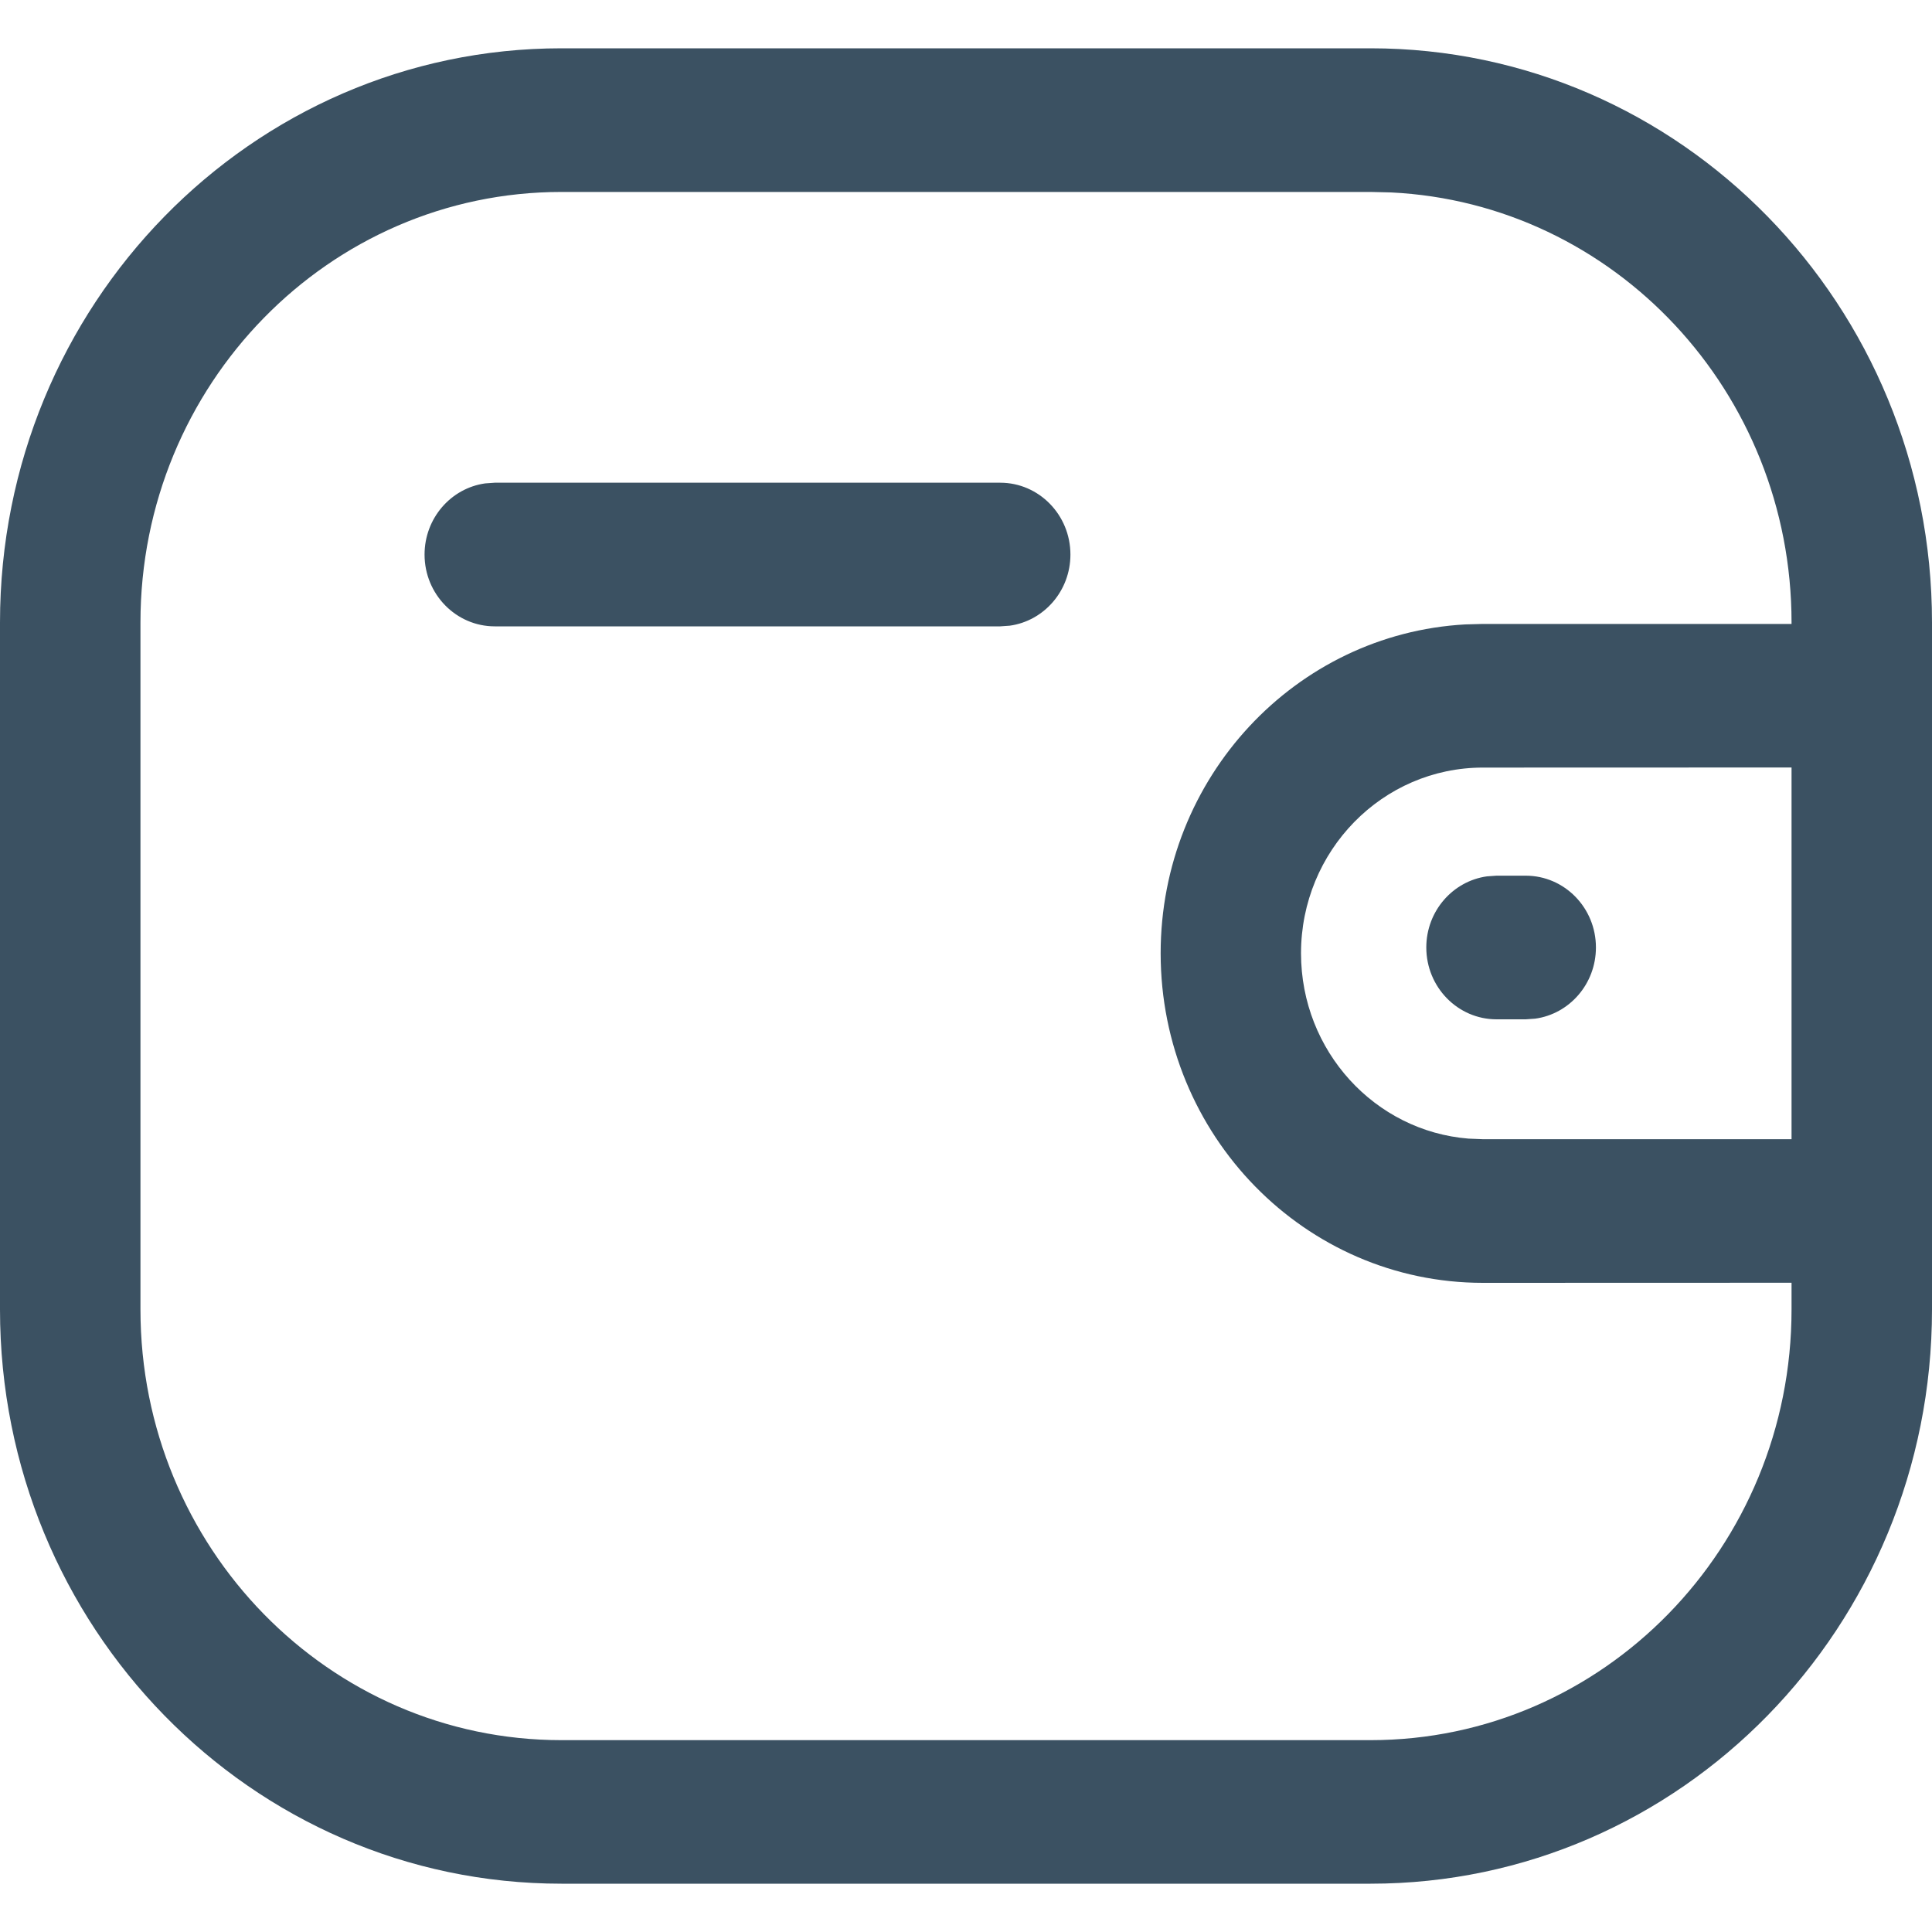
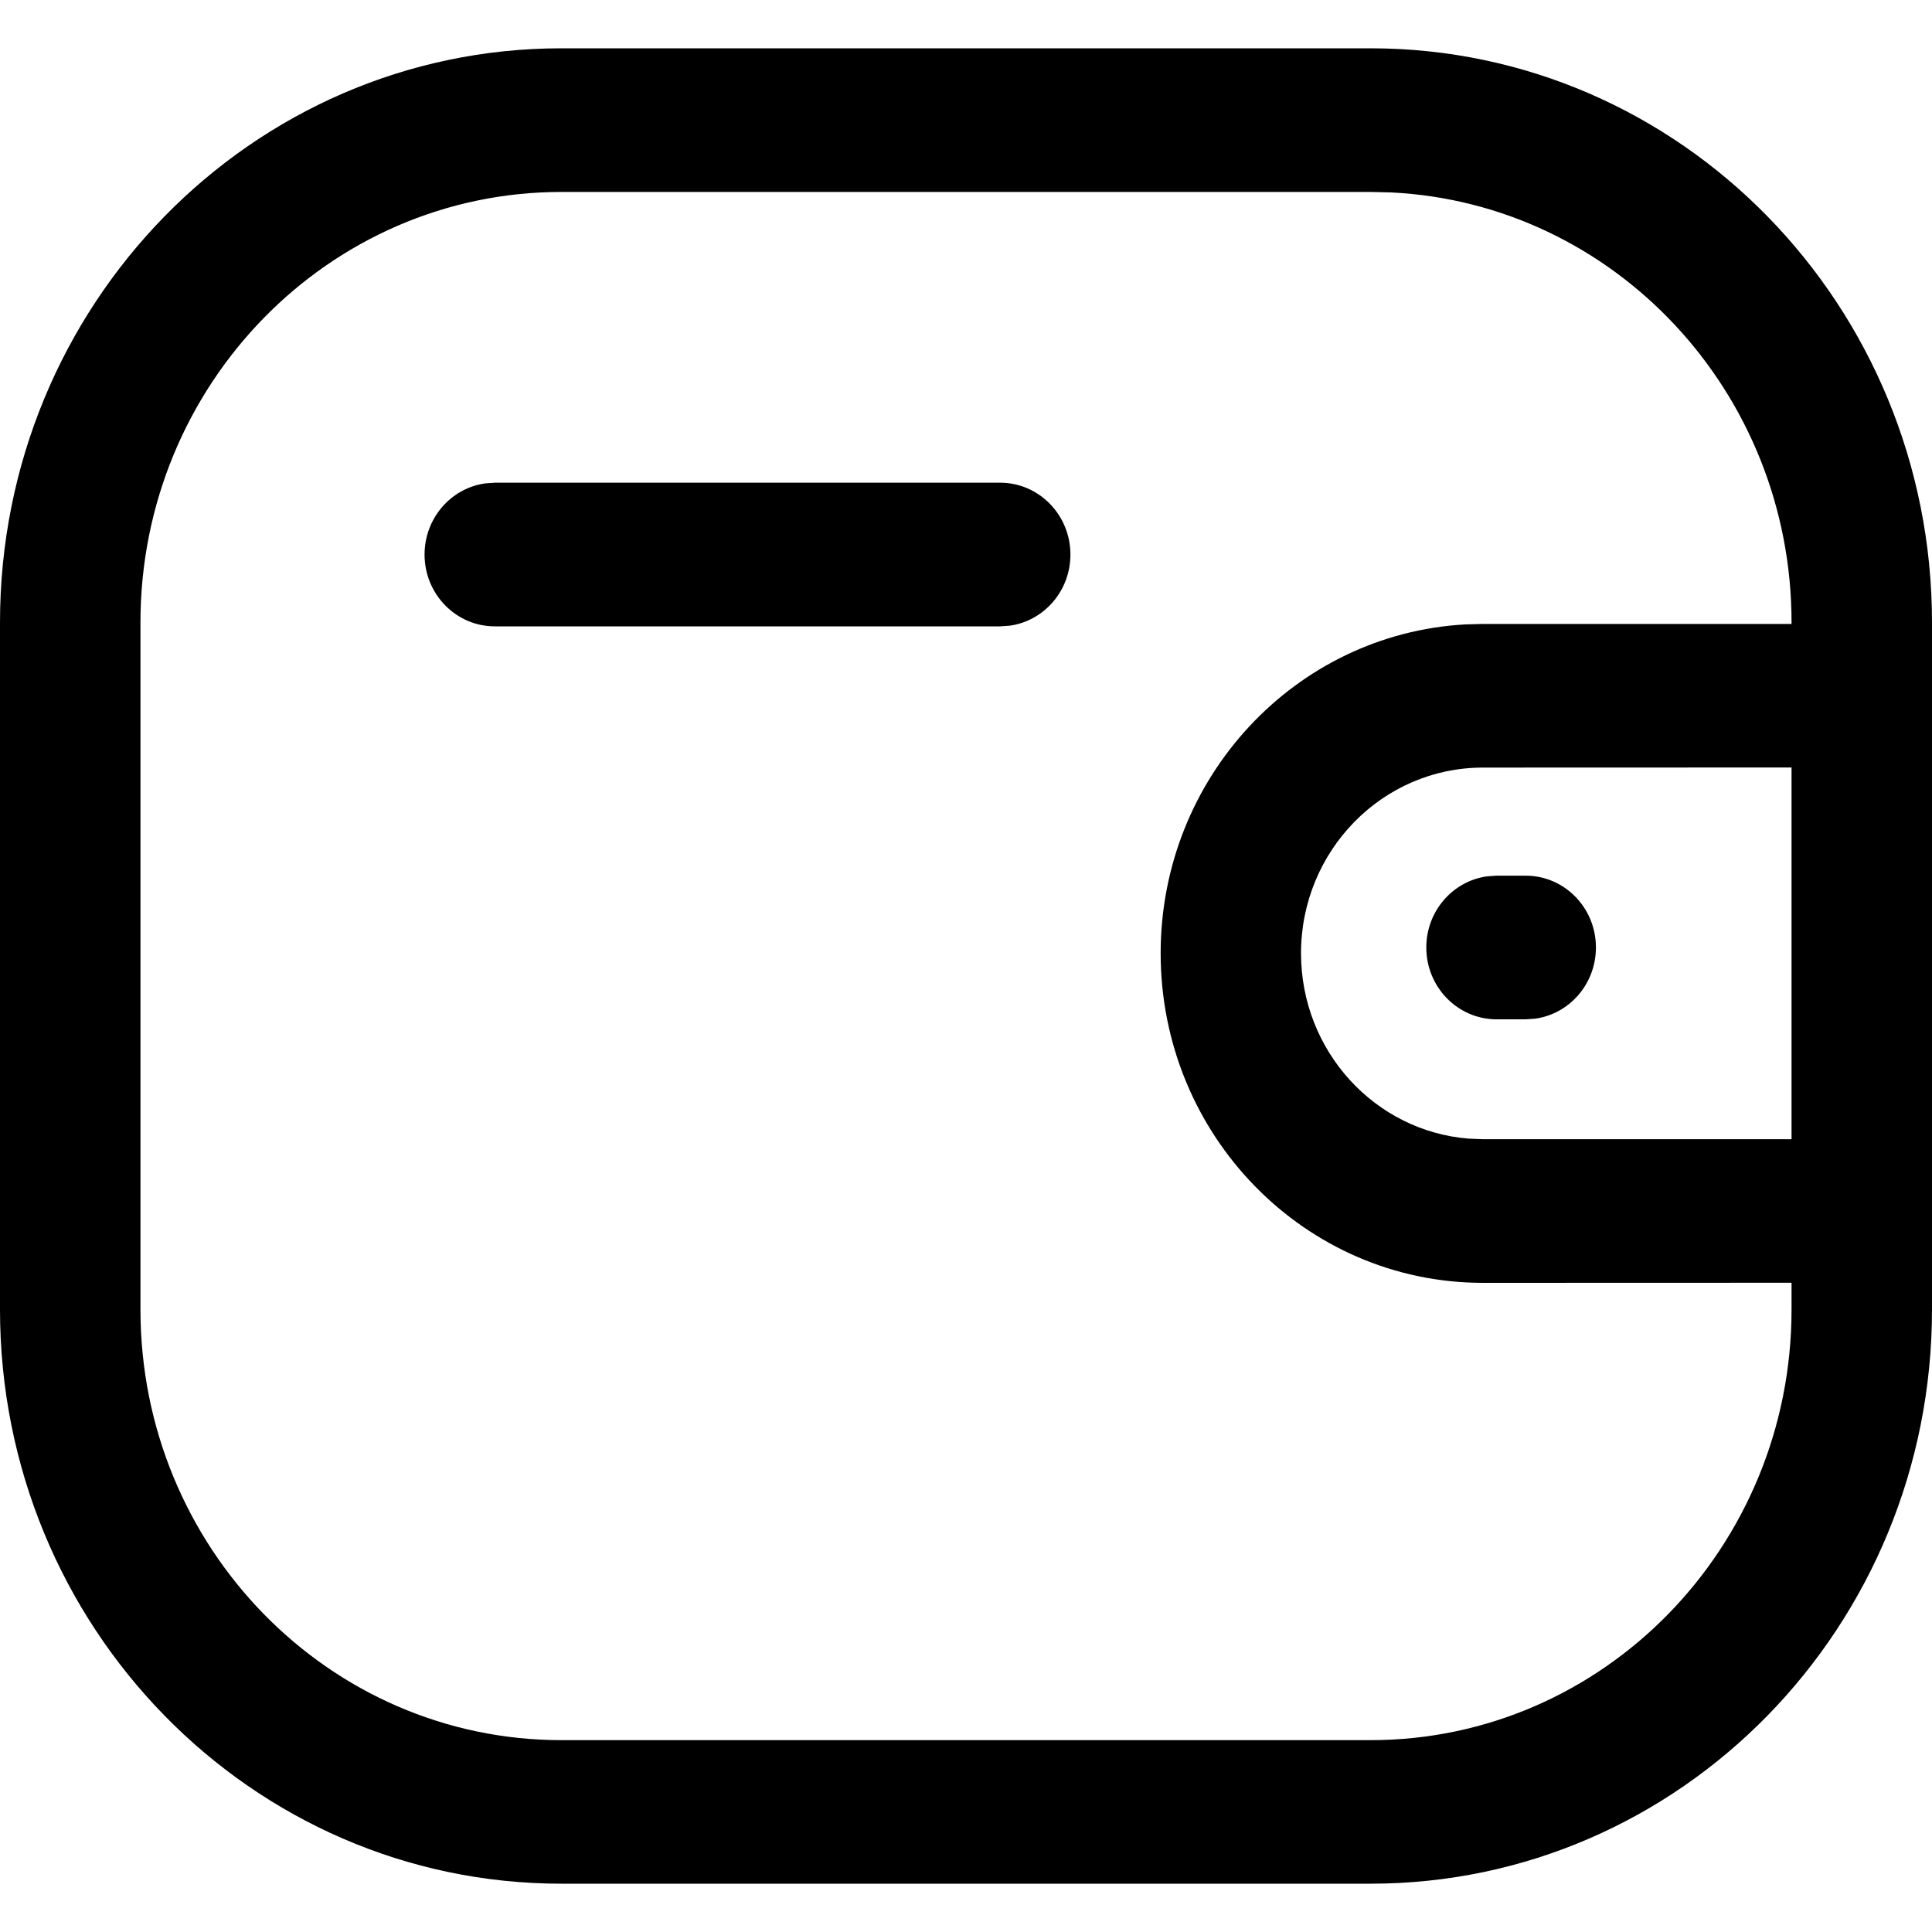
<svg xmlns="http://www.w3.org/2000/svg" width="20" height="20" viewBox="0 0 20 20" fill="none">
-   <path d="M14.188 0.5C17.398 0.5 20 3.161 20 6.444V13.556C20 16.839 17.398 19.5 14.188 19.5H5.812C2.602 19.5 0 16.839 0 13.556V6.444C0 3.161 2.602 0.5 5.812 0.5H14.188ZM14.188 1.987H5.812C3.405 1.987 1.454 3.982 1.454 6.444V13.556C1.454 16.018 3.405 18.014 5.812 18.014H14.188C16.595 18.014 18.546 16.018 18.546 13.556L18.546 13.279L15.35 13.28C13.508 13.279 12.016 11.753 12.015 9.869C12.015 8.049 13.41 6.562 15.167 6.464L15.35 6.459L18.546 6.459L18.546 6.444C18.546 4.055 16.708 2.104 14.399 1.992L14.188 1.987ZM18.546 7.945L15.351 7.946C14.311 7.946 13.468 8.807 13.468 9.869C13.469 10.881 14.233 11.71 15.203 11.787L15.35 11.793L18.546 11.793V7.945ZM15.794 9.065C16.196 9.065 16.521 9.398 16.521 9.808C16.521 10.185 16.247 10.496 15.893 10.545L15.794 10.552H15.492C15.091 10.552 14.765 10.219 14.765 9.808C14.765 9.432 15.039 9.121 15.393 9.072L15.492 9.065H15.794ZM10.354 4.997C10.755 4.997 11.081 5.33 11.081 5.741C11.081 6.117 10.807 6.428 10.453 6.477L10.354 6.484H5.122C4.721 6.484 4.395 6.151 4.395 5.741C4.395 5.364 4.669 5.053 5.023 5.004L5.122 4.997H10.354Z" fill="#3B5162" />
+   <path d="M14.188 0.5C17.398 0.5 20 3.161 20 6.444V13.556C20 16.839 17.398 19.5 14.188 19.5H5.812C2.602 19.5 0 16.839 0 13.556V6.444C0 3.161 2.602 0.5 5.812 0.5H14.188ZM14.188 1.987H5.812C3.405 1.987 1.454 3.982 1.454 6.444V13.556C1.454 16.018 3.405 18.014 5.812 18.014H14.188C16.595 18.014 18.546 16.018 18.546 13.556L18.546 13.279L15.35 13.28C13.508 13.279 12.016 11.753 12.015 9.869C12.015 8.049 13.41 6.562 15.167 6.464L15.35 6.459L18.546 6.459L18.546 6.444C18.546 4.055 16.708 2.104 14.399 1.992L14.188 1.987ZM18.546 7.945L15.351 7.946C14.311 7.946 13.468 8.807 13.468 9.869C13.469 10.881 14.233 11.71 15.203 11.787L15.35 11.793L18.546 11.793V7.945ZM15.794 9.065C16.196 9.065 16.521 9.398 16.521 9.808C16.521 10.185 16.247 10.496 15.893 10.545L15.794 10.552H15.492C15.091 10.552 14.765 10.219 14.765 9.808C14.765 9.432 15.039 9.121 15.393 9.072L15.492 9.065H15.794ZM10.354 4.997C10.755 4.997 11.081 5.33 11.081 5.741C11.081 6.117 10.807 6.428 10.453 6.477L10.354 6.484H5.122C4.721 6.484 4.395 6.151 4.395 5.741C4.395 5.364 4.669 5.053 5.023 5.004L5.122 4.997H10.354Z" fill="currentColor" />
</svg>
